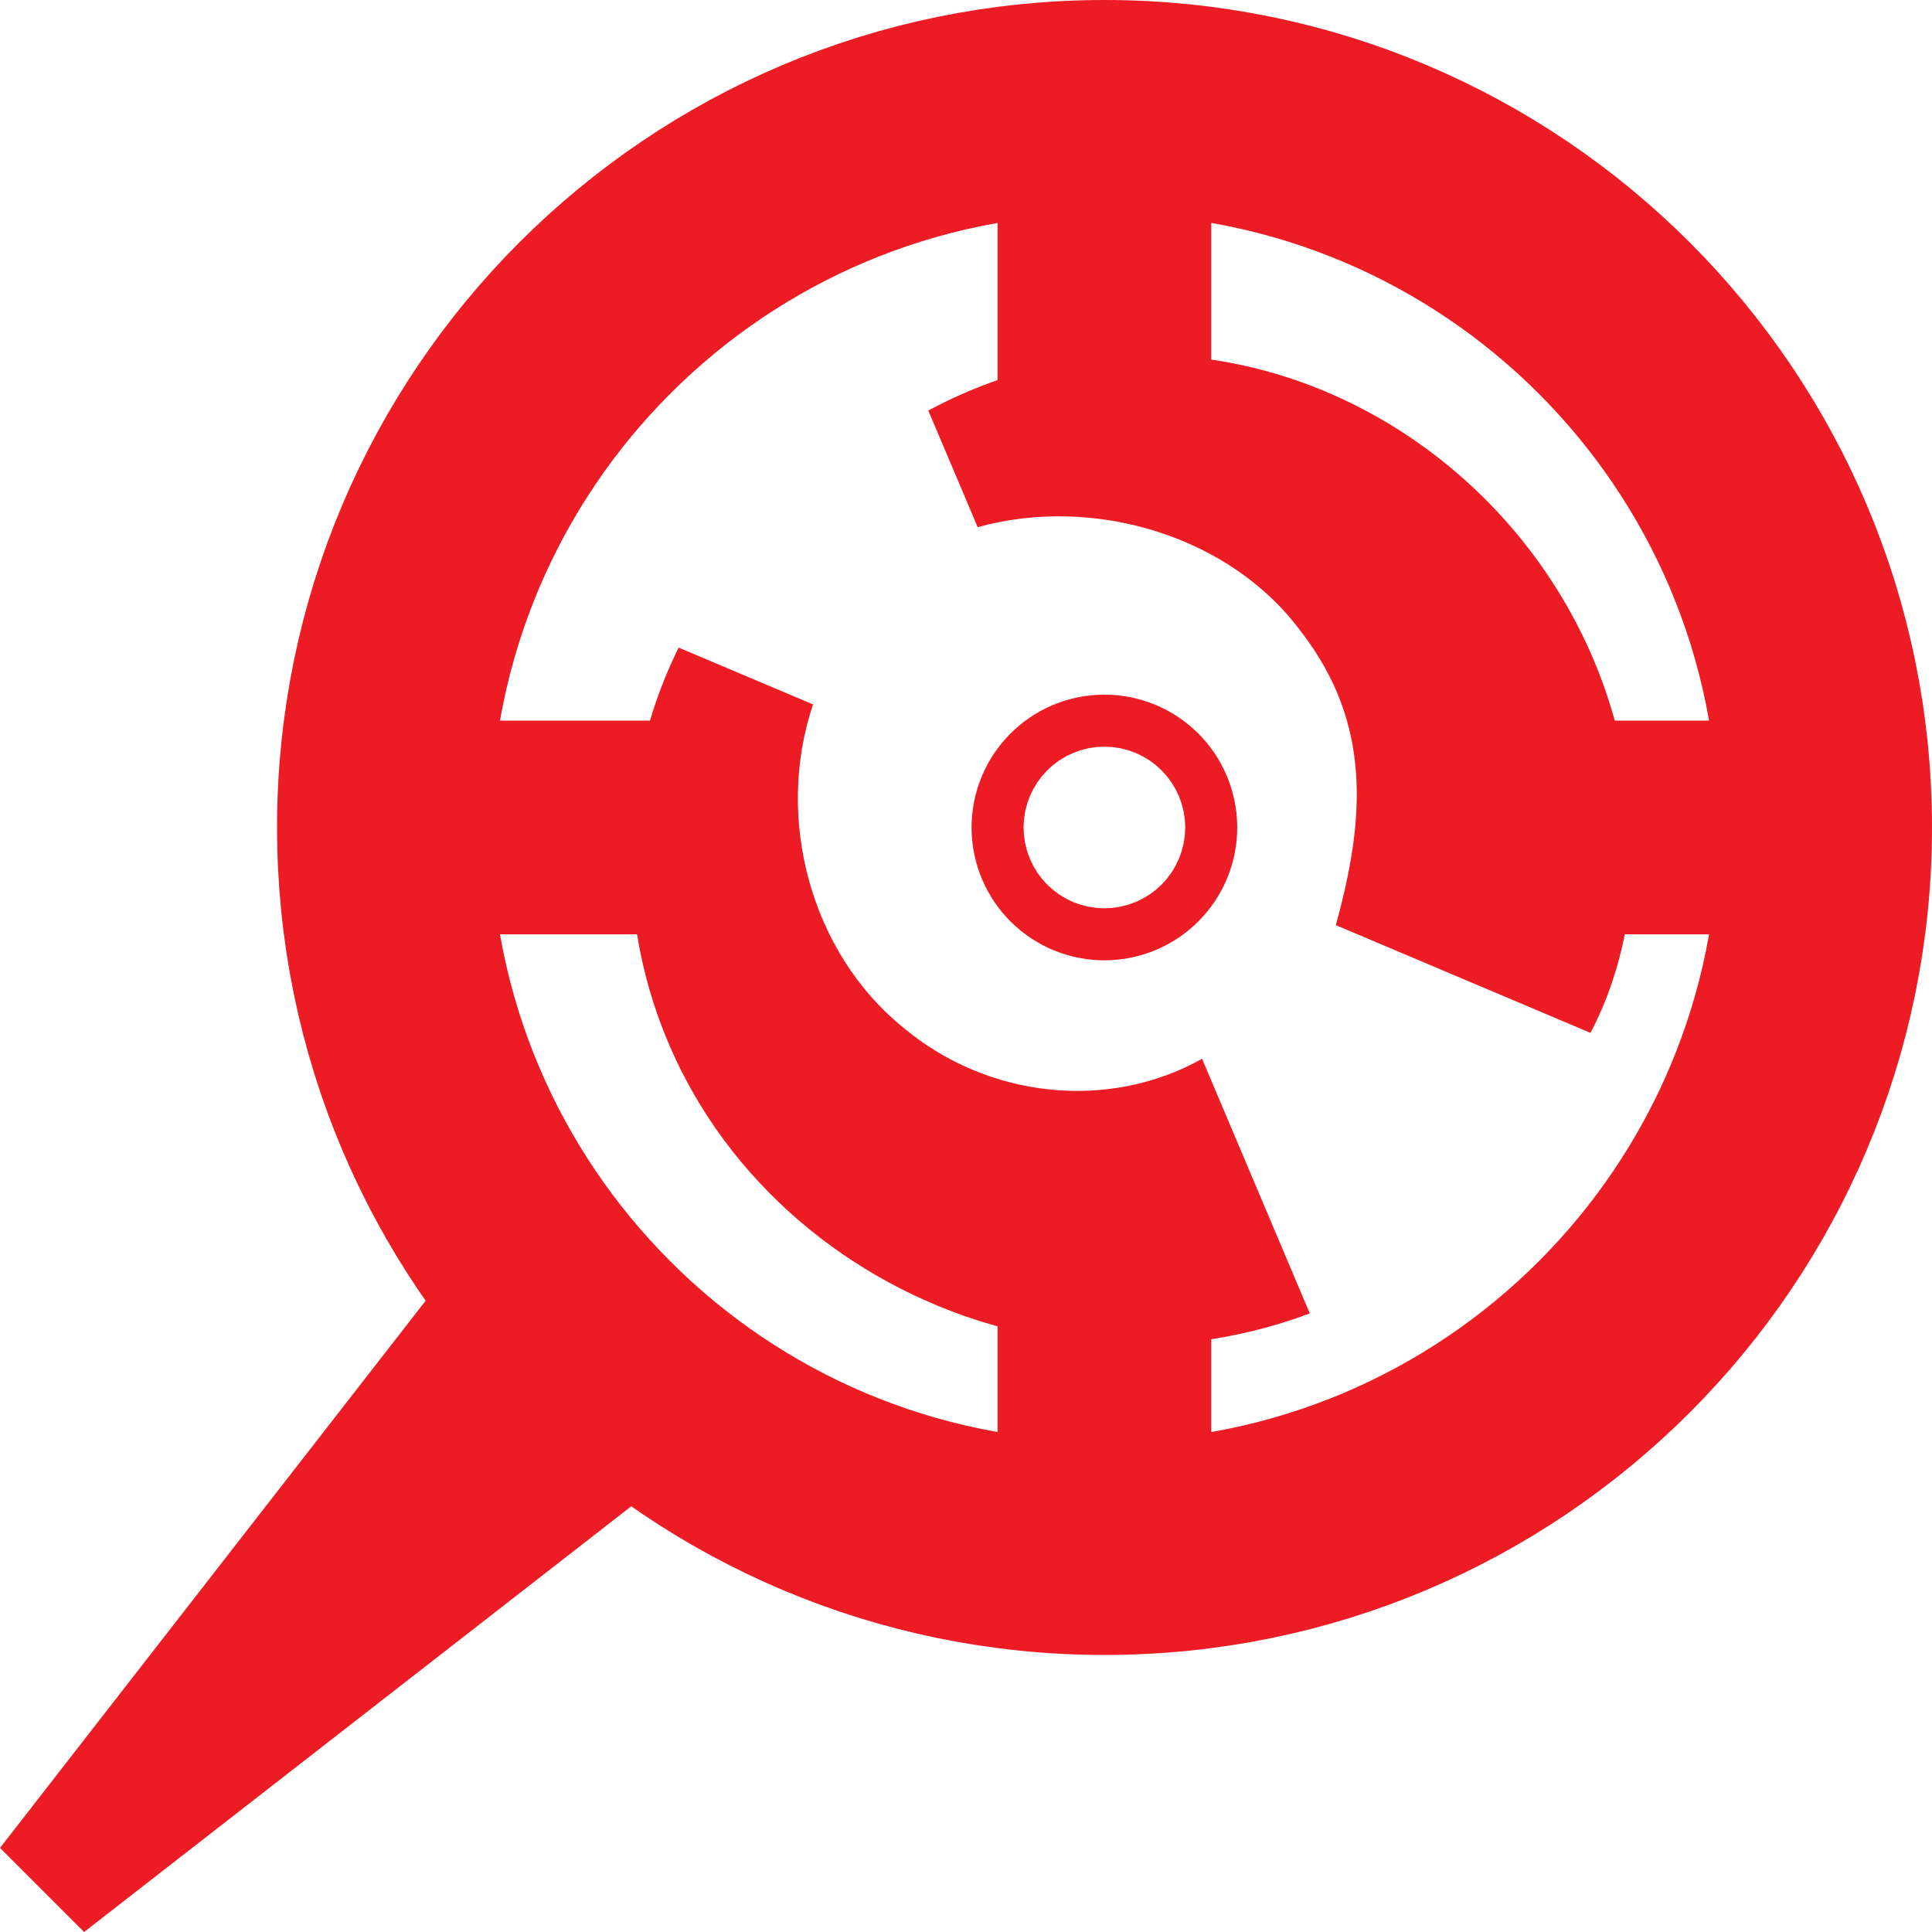
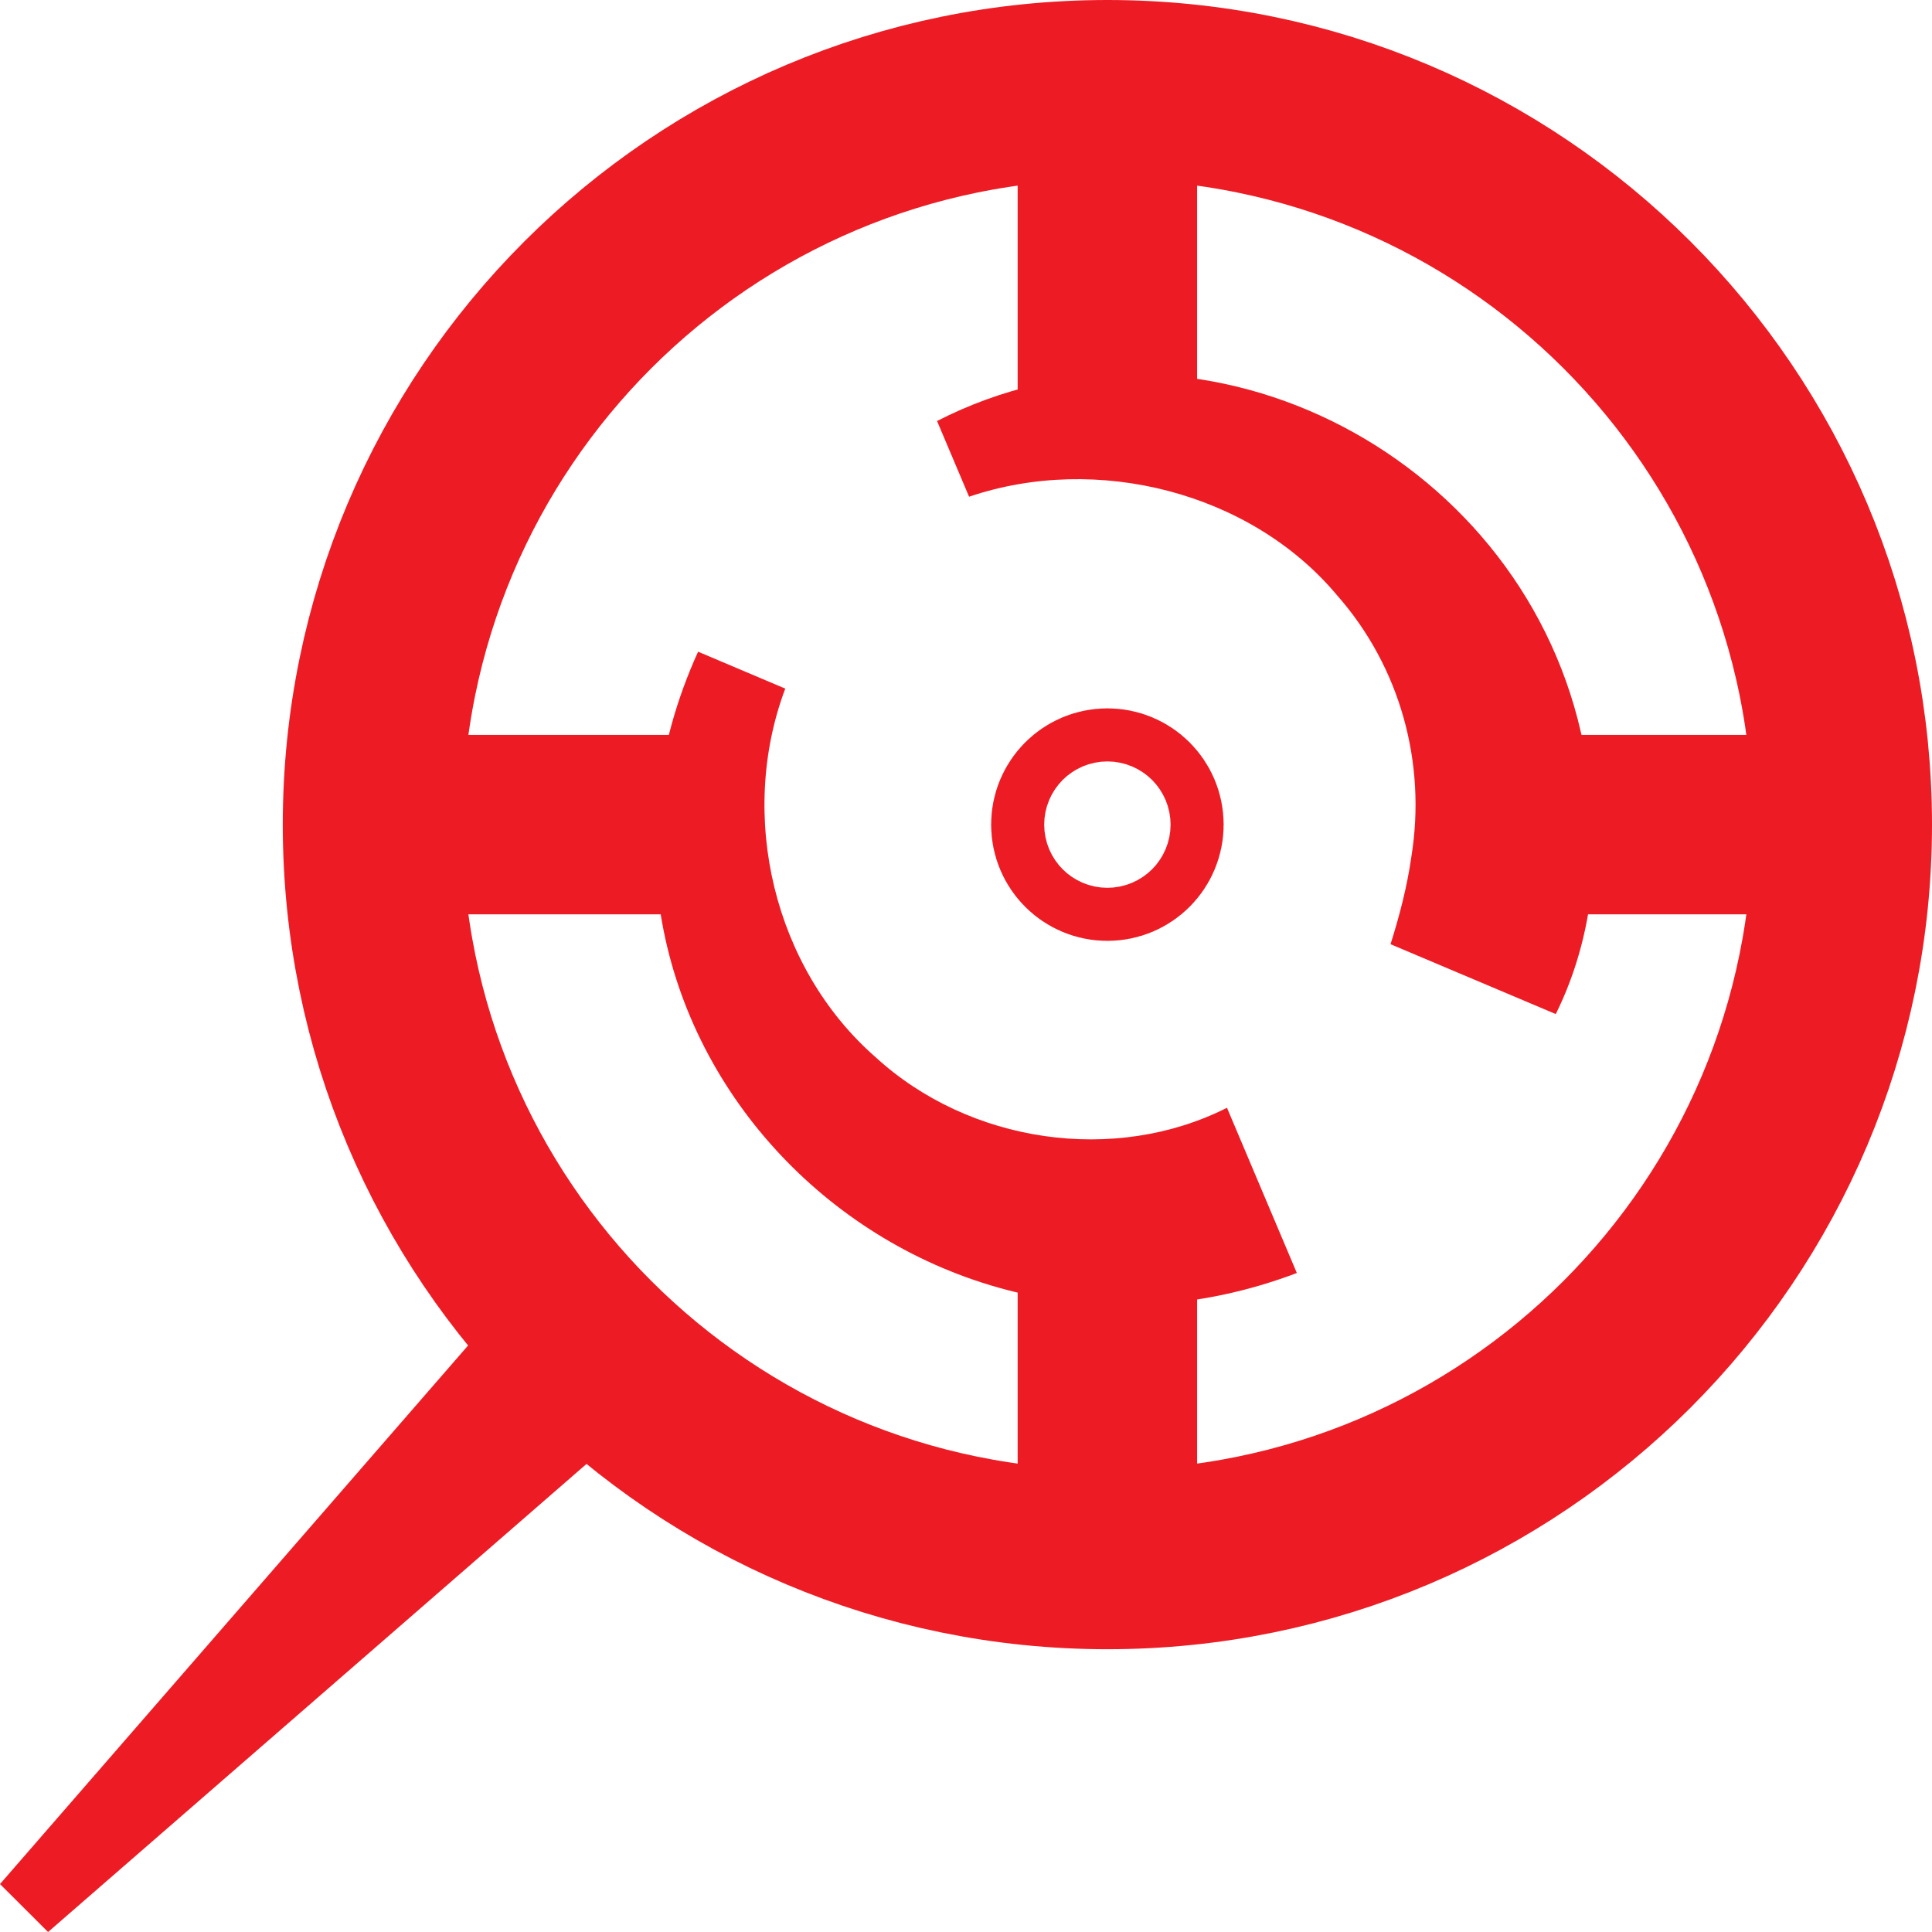
- <svg xmlns="http://www.w3.org/2000/svg" id="Layer_2" data-name="Layer 2" viewBox="0 0 153.7 153.7">
+ <svg xmlns="http://www.w3.org/2000/svg" id="Layer_2" data-name="Layer 2" viewBox="0 0 150.72 150.72">
  <defs>
-     <style>.cls-1{fill:#ed1c24}.cls-2{fill:none;stroke:#ed1c24;stroke-miterlimit:10;stroke-width:17px}</style>
+     <style>.cls-1{fill:#ed1c24}.cls-2{fill:none;stroke:#ed1c24;stroke-miterlimit:10;stroke-width:14px}</style>
  </defs>
  <g id="Layer_2-2" data-name="Layer 2">
-     <path d="M73.85 32.66c26.64-14.26 57.69 7.96 55.96 37.51-.28 4.15-1.34 8.31-3.28 12l-20.26-8.57c2.3-8.33 2.93-16.02-2.79-23.38-5.62-7.61-16.49-10.84-25.7-8.28zM104.2 104.49c-23.54 8.81-50.43-6.36-53.7-31.37-1.01-7.46.24-15.06 3.49-21.6l10.69 4.52c-3.07 9.14-.14 19.82 7.23 25.75 6.67 5.57 16.26 6.63 23.72 2.44z" class="cls-1" />
-     <path d="M87.86 96.8v26.37M87.86 34.87V8.5M145.2 65.83h-26.37M30.53 65.83H56.9M145.2 65.83c0 15.83-6.42 30.17-16.79 40.54s-24.71 16.79-40.54 16.79-30.17-6.42-40.54-16.79C36.95 95.99 30.54 81.66 30.54 65.83s6.42-30.17 16.79-40.54S72.04 8.5 87.87 8.5s30.17 6.42 40.54 16.79C138.79 35.67 145.2 50 145.2 65.83Z" class="cls-2" />
-     <circle cx="87.86" cy="65.83" r="2.07" class="cls-2" />
-     <path d="M56.16 115.21 6.69 153.7 0 147.01l38.48-49.47z" class="cls-1" />
+     <path d="M73.09 32.85c20.18-10.35 45.2 2.23 50.24 24.28 1.77 7.24 1.39 15.23-1.96 21.98l-12.89-5.45c.71-2.26 1.3-4.52 1.63-6.86 1.16-7.24-.84-14.73-5.81-20.37-6.73-8.03-18.71-11.07-28.7-7.68l-2.5-5.91ZM101.17 99.31c-30.37 11.5-60.25-18.64-46.71-48.47l6.8 2.88c-3.73 9.93-.88 21.81 7.02 28.73 7.34 6.75 18.69 8.39 27.44 3.97z" class="cls-1" />
+     <path d="M86.39 95.3v26.37M86.39 33.37V7M143.72 64.33h-26.37M29.06 64.33h26.37M143.72 64.33c0 15.83-6.42 30.17-16.79 40.54s-24.71 16.79-40.54 16.79-30.17-6.42-40.54-16.79C35.47 94.49 29.06 80.16 29.06 64.33s6.42-30.17 16.79-40.54S70.56 7 86.39 7s30.17 6.42 40.54 16.79c10.38 10.38 16.79 24.71 16.79 40.54Z" class="cls-2" />
+     <circle cx="86.39" cy="64.33" r="2.07" class="cls-2" />
+     <path d="m50.8 109.82-47.05 40.9L0 146.98l40.9-47.06z" class="cls-1" />
  </g>
</svg>
